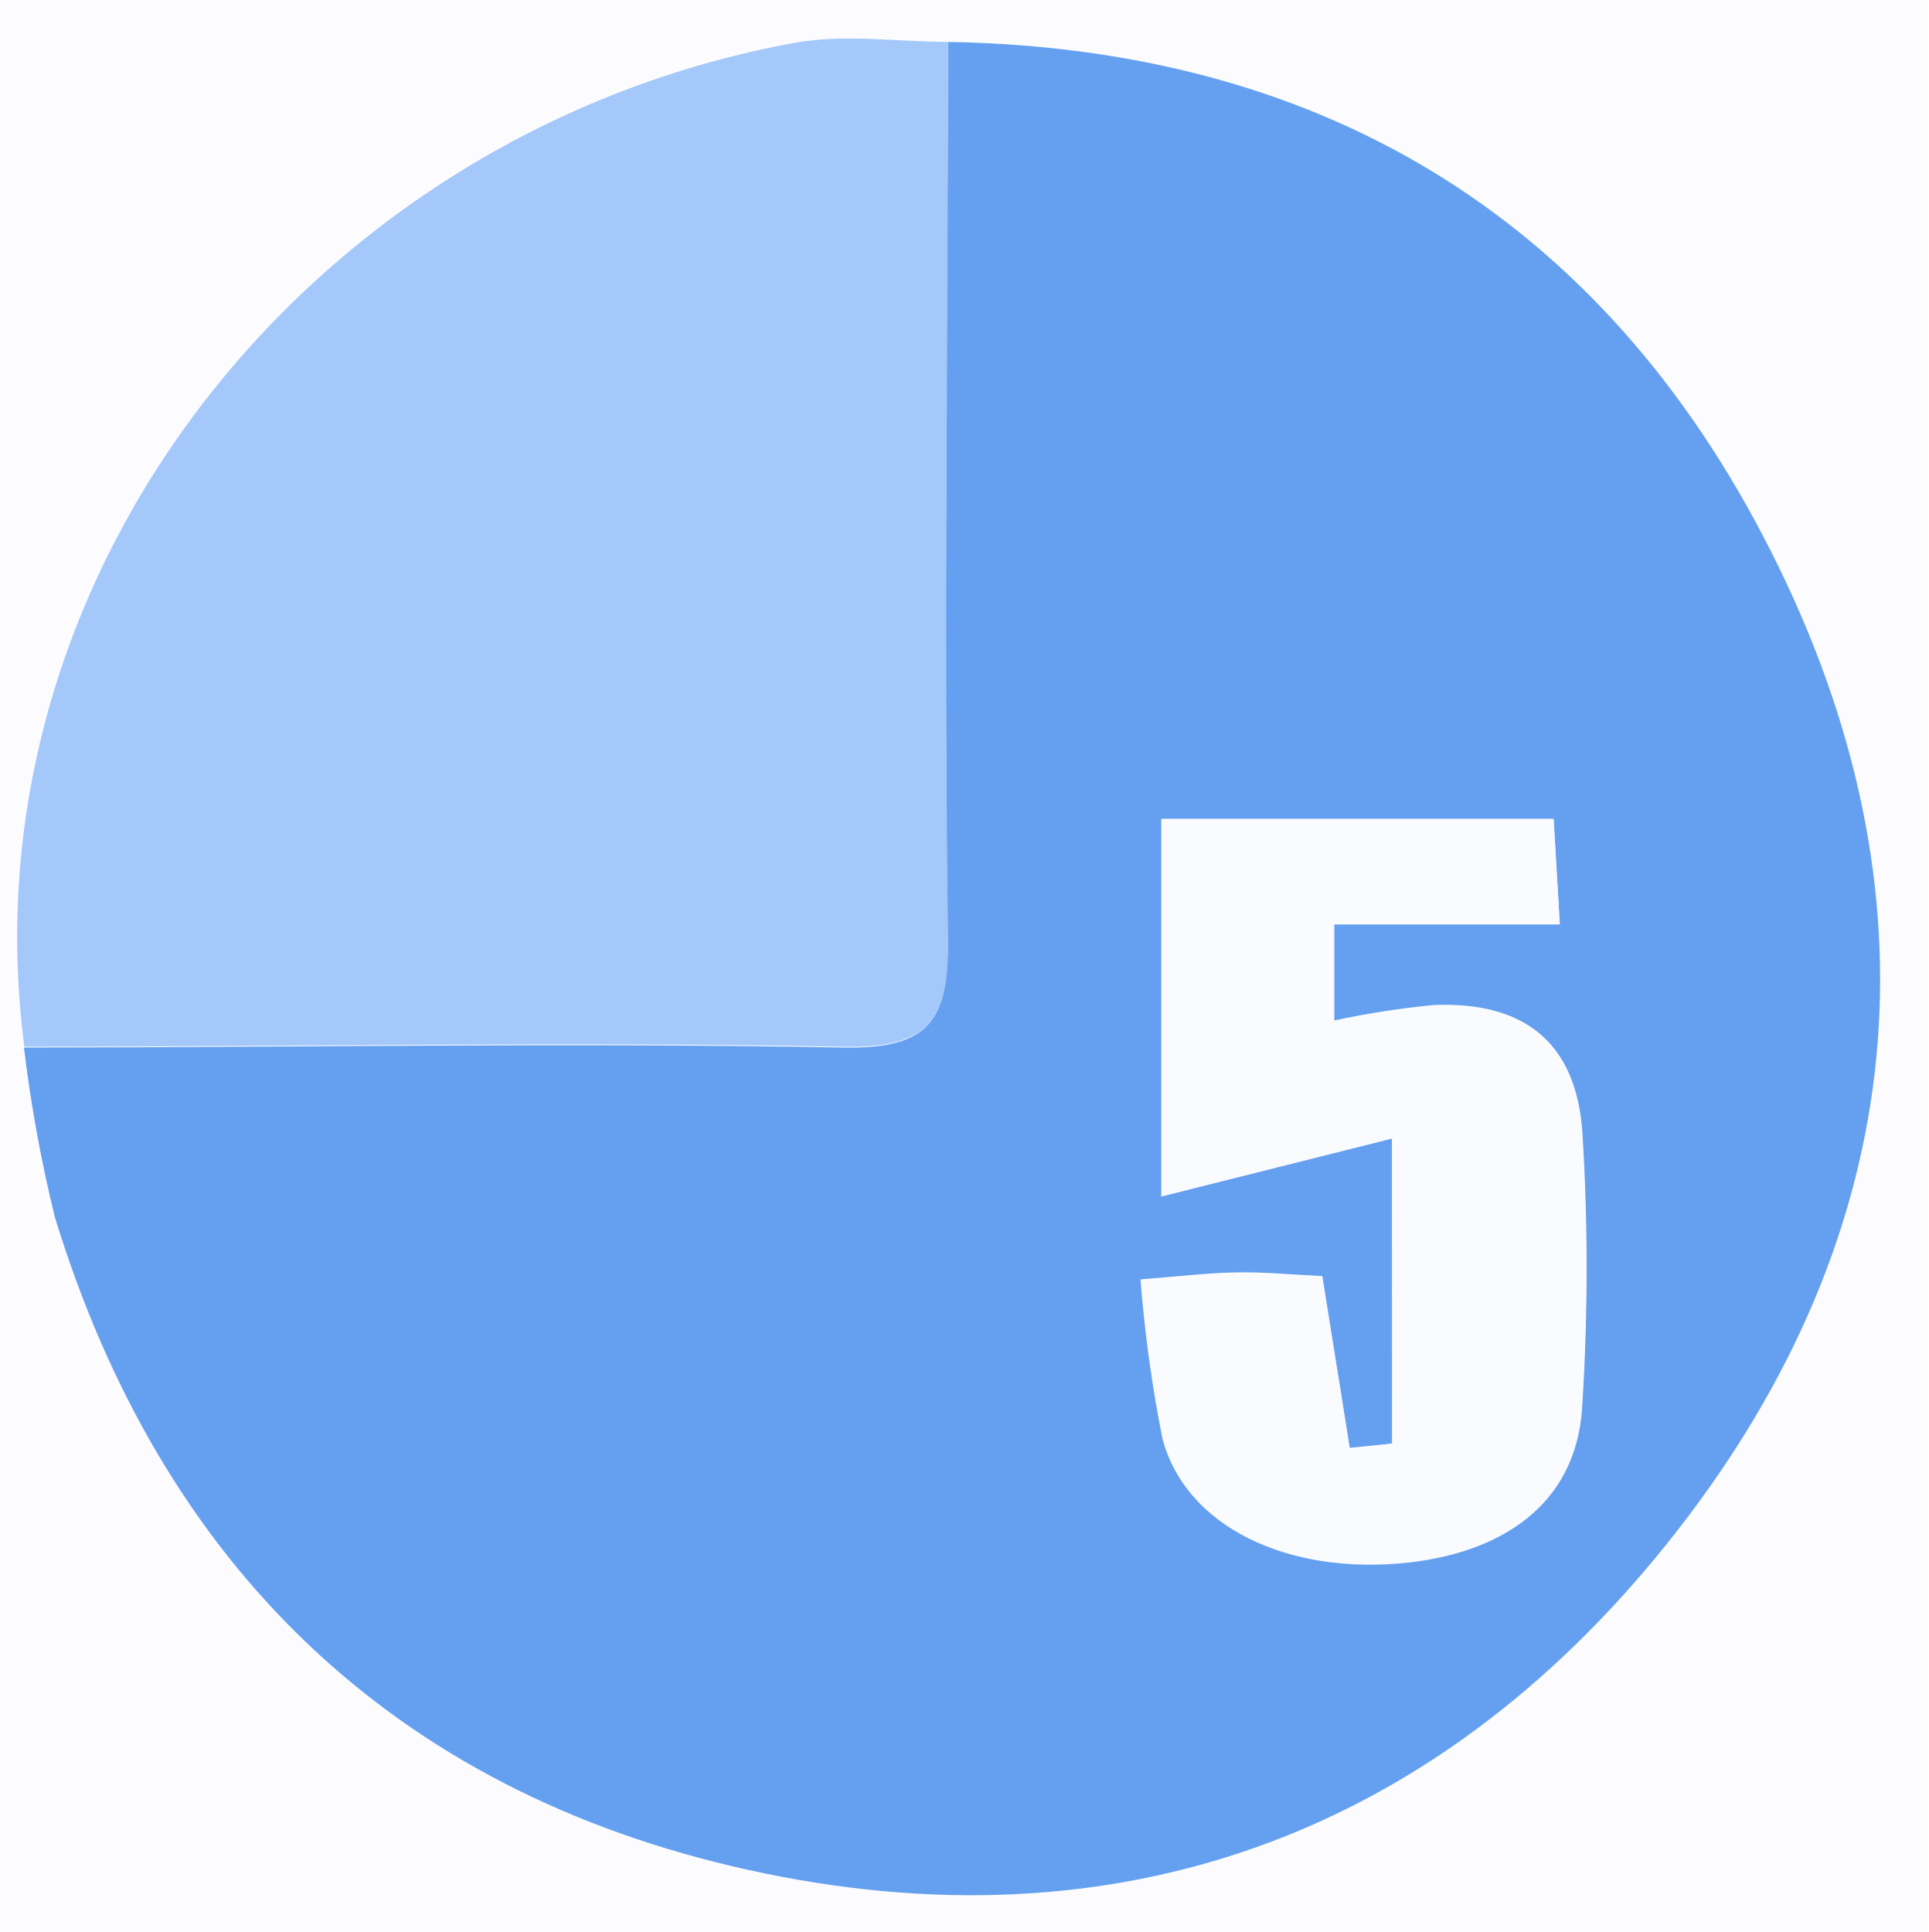
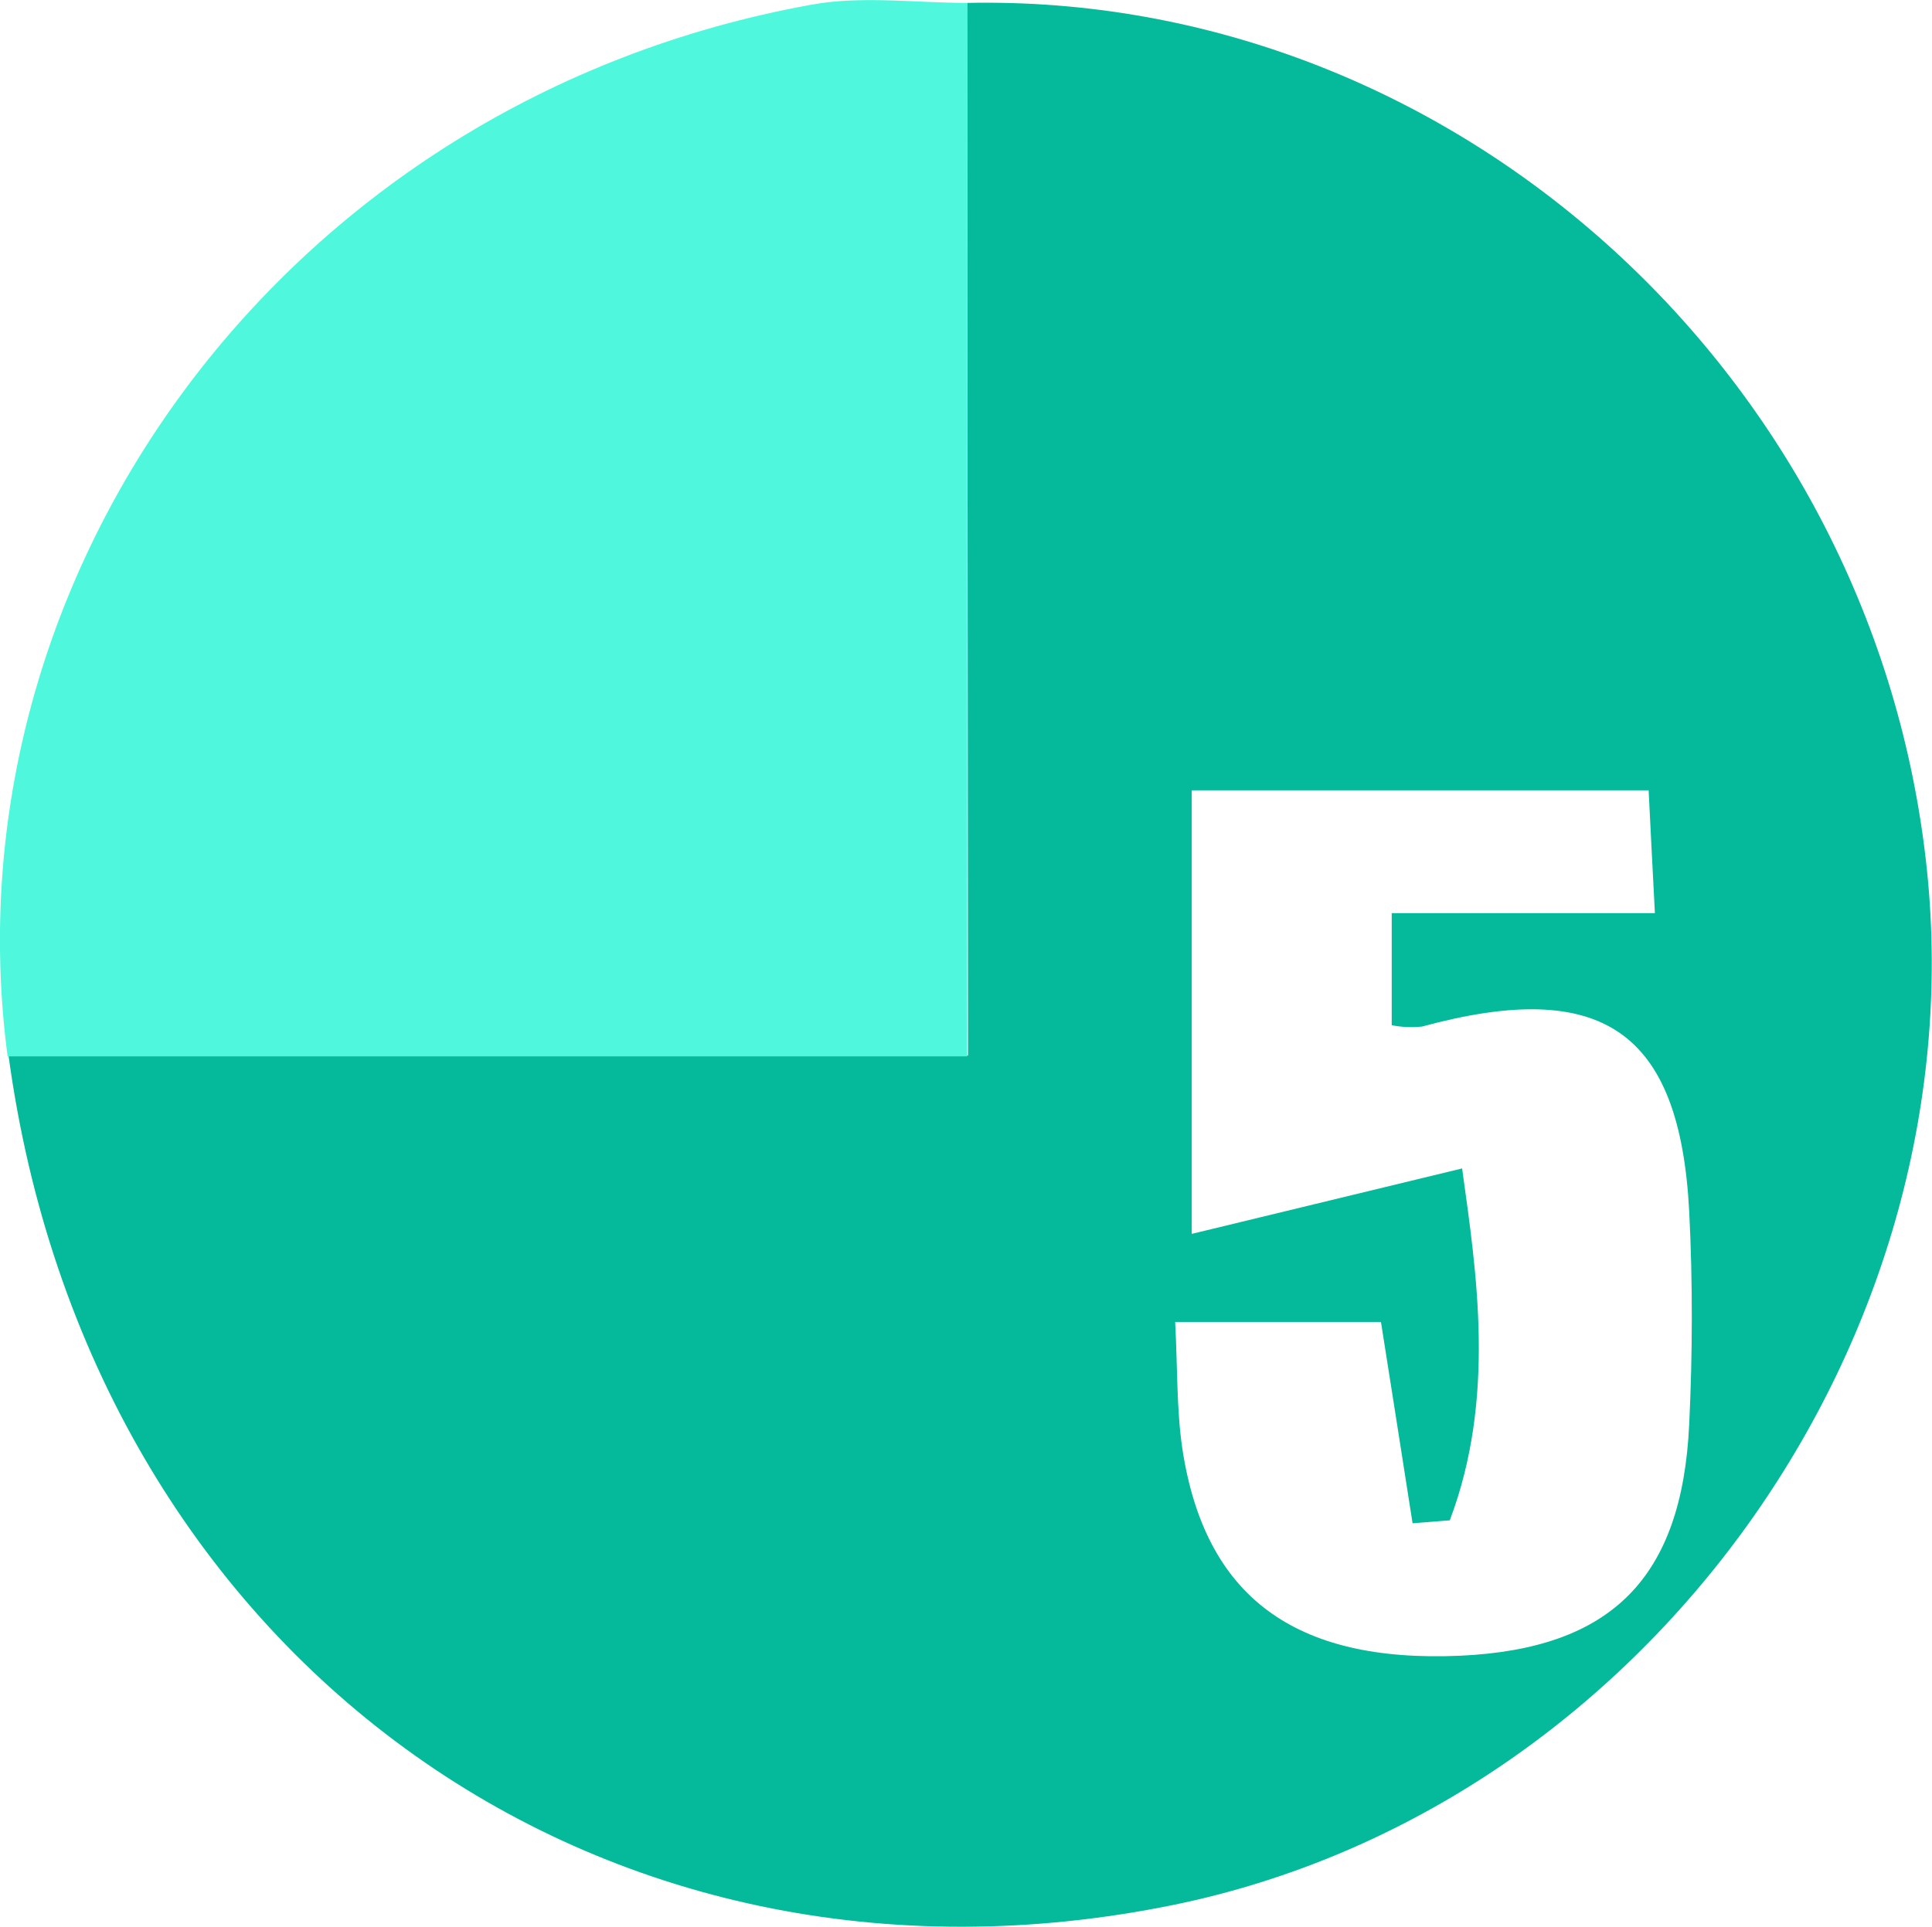
- <svg xmlns="http://www.w3.org/2000/svg" id="图层_1" data-name="图层 1" viewBox="0 0 99.8 100">
+ <svg xmlns="http://www.w3.org/2000/svg" id="图层_1" data-name="图层 1" viewBox="0 0 86.18 85.95">
  <defs>
-     <style>.cls-1{fill:#fcfcfe;}.cls-2{fill:#65a0f0;}.cls-3{fill:#a4c8fa;}.cls-4{fill:#fafbfe;}</style>
+     <style>.cls-1{fill:#05b99b;}.cls-2{fill:#4ff8dc;}</style>
  </defs>
-   <path class="cls-1" d="M1,1h99.8V101H1ZM50.11,3.17c-2.66,0-5.39-.42-8,.05C17.36,7.75-.94,30.52,2.28,55.17A73,73,0,0,0,3.88,64C9.39,82,21.39,93.71,39.74,97.78,58.8,102,75.21,96,87.34,80.9c12.28-15.32,14.45-32.77,5.79-50.54C84.53,12.74,70,3.51,50.11,3.17Z" transform="translate(-1.04 -1)" />
-   <path class="cls-2" d="M50.11,3.17c19.85.34,34.42,9.57,43,27.19,8.66,17.77,6.49,35.22-5.79,50.54C75.21,96,58.8,102,39.74,97.78,21.39,93.71,9.39,82,3.88,64a73,73,0,0,1-1.6-8.78c14.12,0,28.24-.27,42.35,0,4.57.09,5.52-1.43,5.46-5.68C49.89,34.06,50.07,18.61,50.11,3.17Zm23,72.55-2.21.22c-.46-2.9-.93-5.79-1.42-8.89-1.55-.07-3-.22-4.49-.19s-2.87.2-4.9.36a70.79,70.79,0,0,0,1.13,8.19c1.19,4.57,6.49,7.12,12.72,6.44,5.44-.6,8.8-3.44,9-8.23a112.43,112.43,0,0,0,0-14c-.32-4.65-3-6.79-7.69-6.6a45.32,45.32,0,0,0-5.15.8v-5H81.77l-.32-5.44H61.15V62.92l11.94-3Z" transform="translate(-1.04 -1)" />
-   <path class="cls-3" d="M50.11,3.17c0,15.44-.22,30.89,0,46.33.06,4.25-.89,5.77-5.46,5.68-14.11-.28-28.23,0-42.35,0C-.94,30.52,17.36,7.75,42.15,3.22,44.72,2.75,47.45,3.16,50.11,3.17Z" transform="translate(-1.04 -1)" />
-   <path class="cls-4" d="M73.09,75.72V59.93l-11.94,3V43.41h20.3l.32,5.44H70.08v5a45.32,45.32,0,0,1,5.15-.8c4.67-.19,7.37,2,7.69,6.6a112.43,112.43,0,0,1,0,14c-.25,4.79-3.61,7.63-9,8.23-6.23.68-11.53-1.87-12.72-6.44a70.79,70.79,0,0,1-1.13-8.19c2-.16,3.46-.35,4.9-.36s2.94.12,4.49.19c.49,3.1,1,6,1.42,8.89Z" transform="translate(-1.04 -1)" />
+   <path class="cls-1" d="M51.06,8.15C72.54,7.7,91.28,24.44,93.82,46.34,96.31,67.75,81.27,88.68,60.3,93c-25.73,5.28-48.38-11.21-52-37.89h42.8Zm22.08,52c.64,4.63,1.52,10.23-.55,15.7l-1.66.13C70.47,73,70,70.07,69.52,67H60.34c.11,2.09.06,3.89.32,5.65,1,6.6,5,9.57,12.4,9.24,6.72-.31,9.89-3.44,10.21-10.33.15-3.15.16-6.33,0-9.49-.42-8.08-3.9-10.43-11.92-8.25A4.49,4.49,0,0,1,70,53.76v-5H81.74c-.11-2.18-.2-3.78-.28-5.48H61.08V63.07Z" transform="translate(-7.92 -8.02)" />
+   <path class="cls-2" d="M51.06,8.15v47H8.26C5.41,33.63,20.62,12.48,44.11,8.23,46.35,7.82,48.74,8.15,51.06,8.15Z" transform="translate(-7.92 -8.02)" />
</svg>
